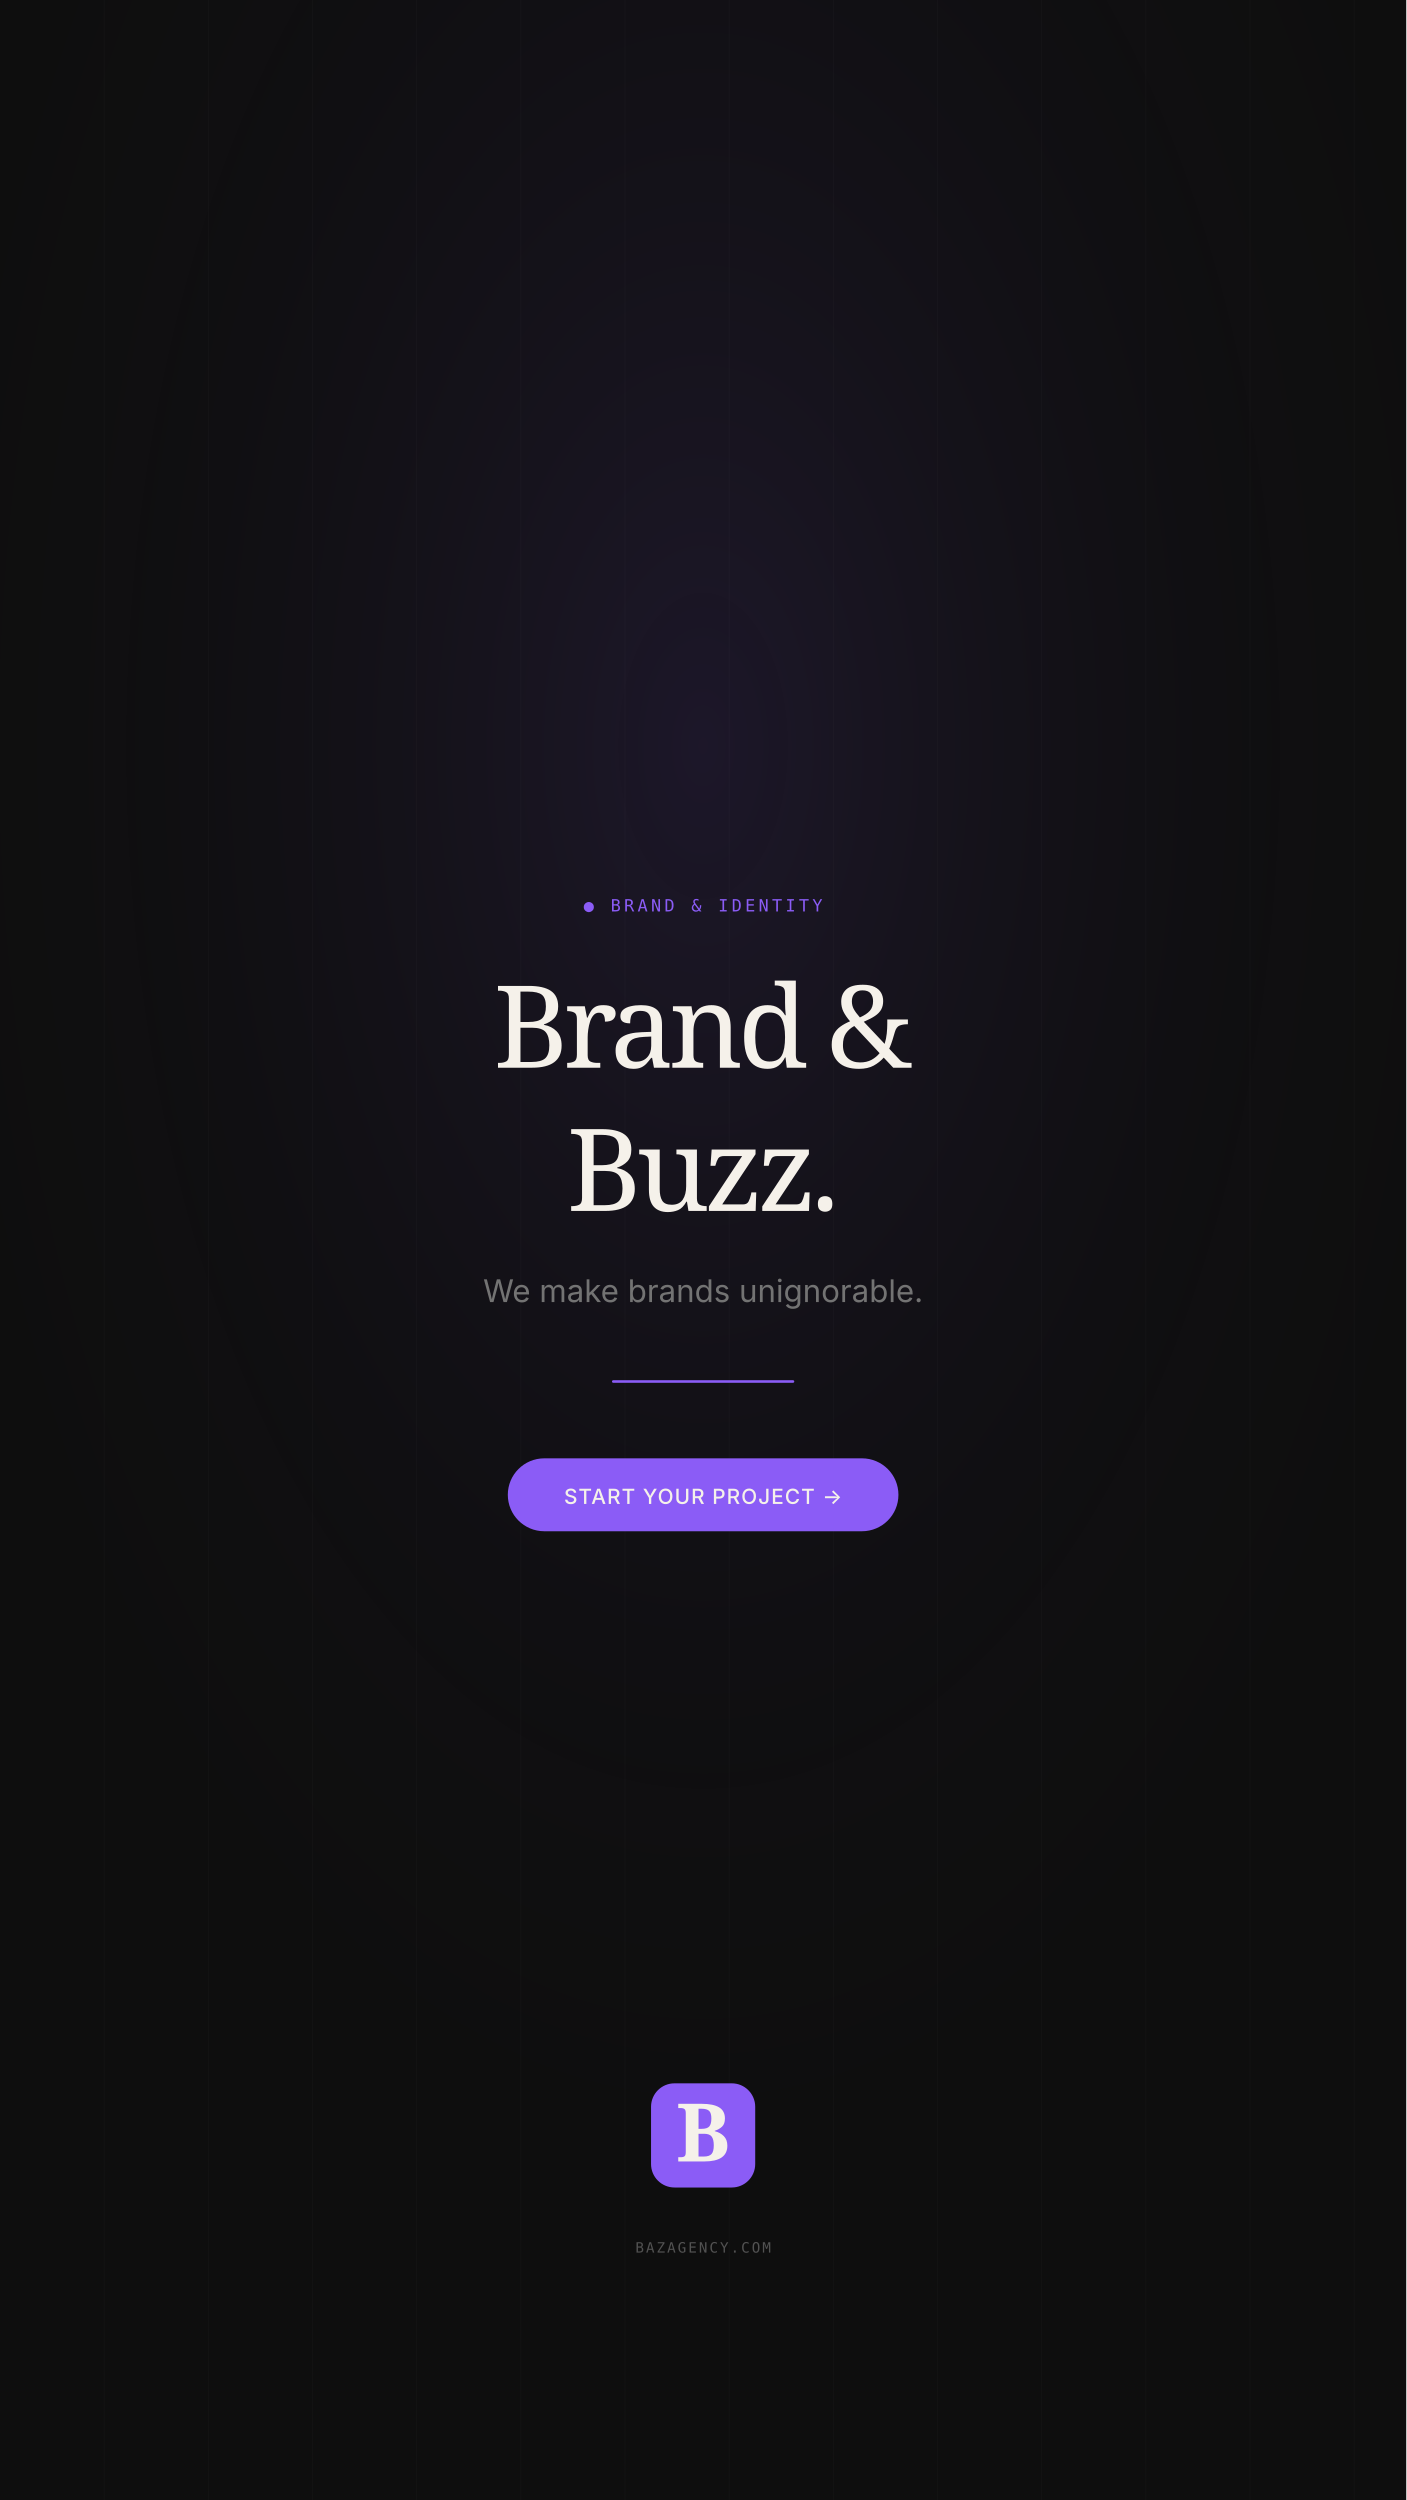
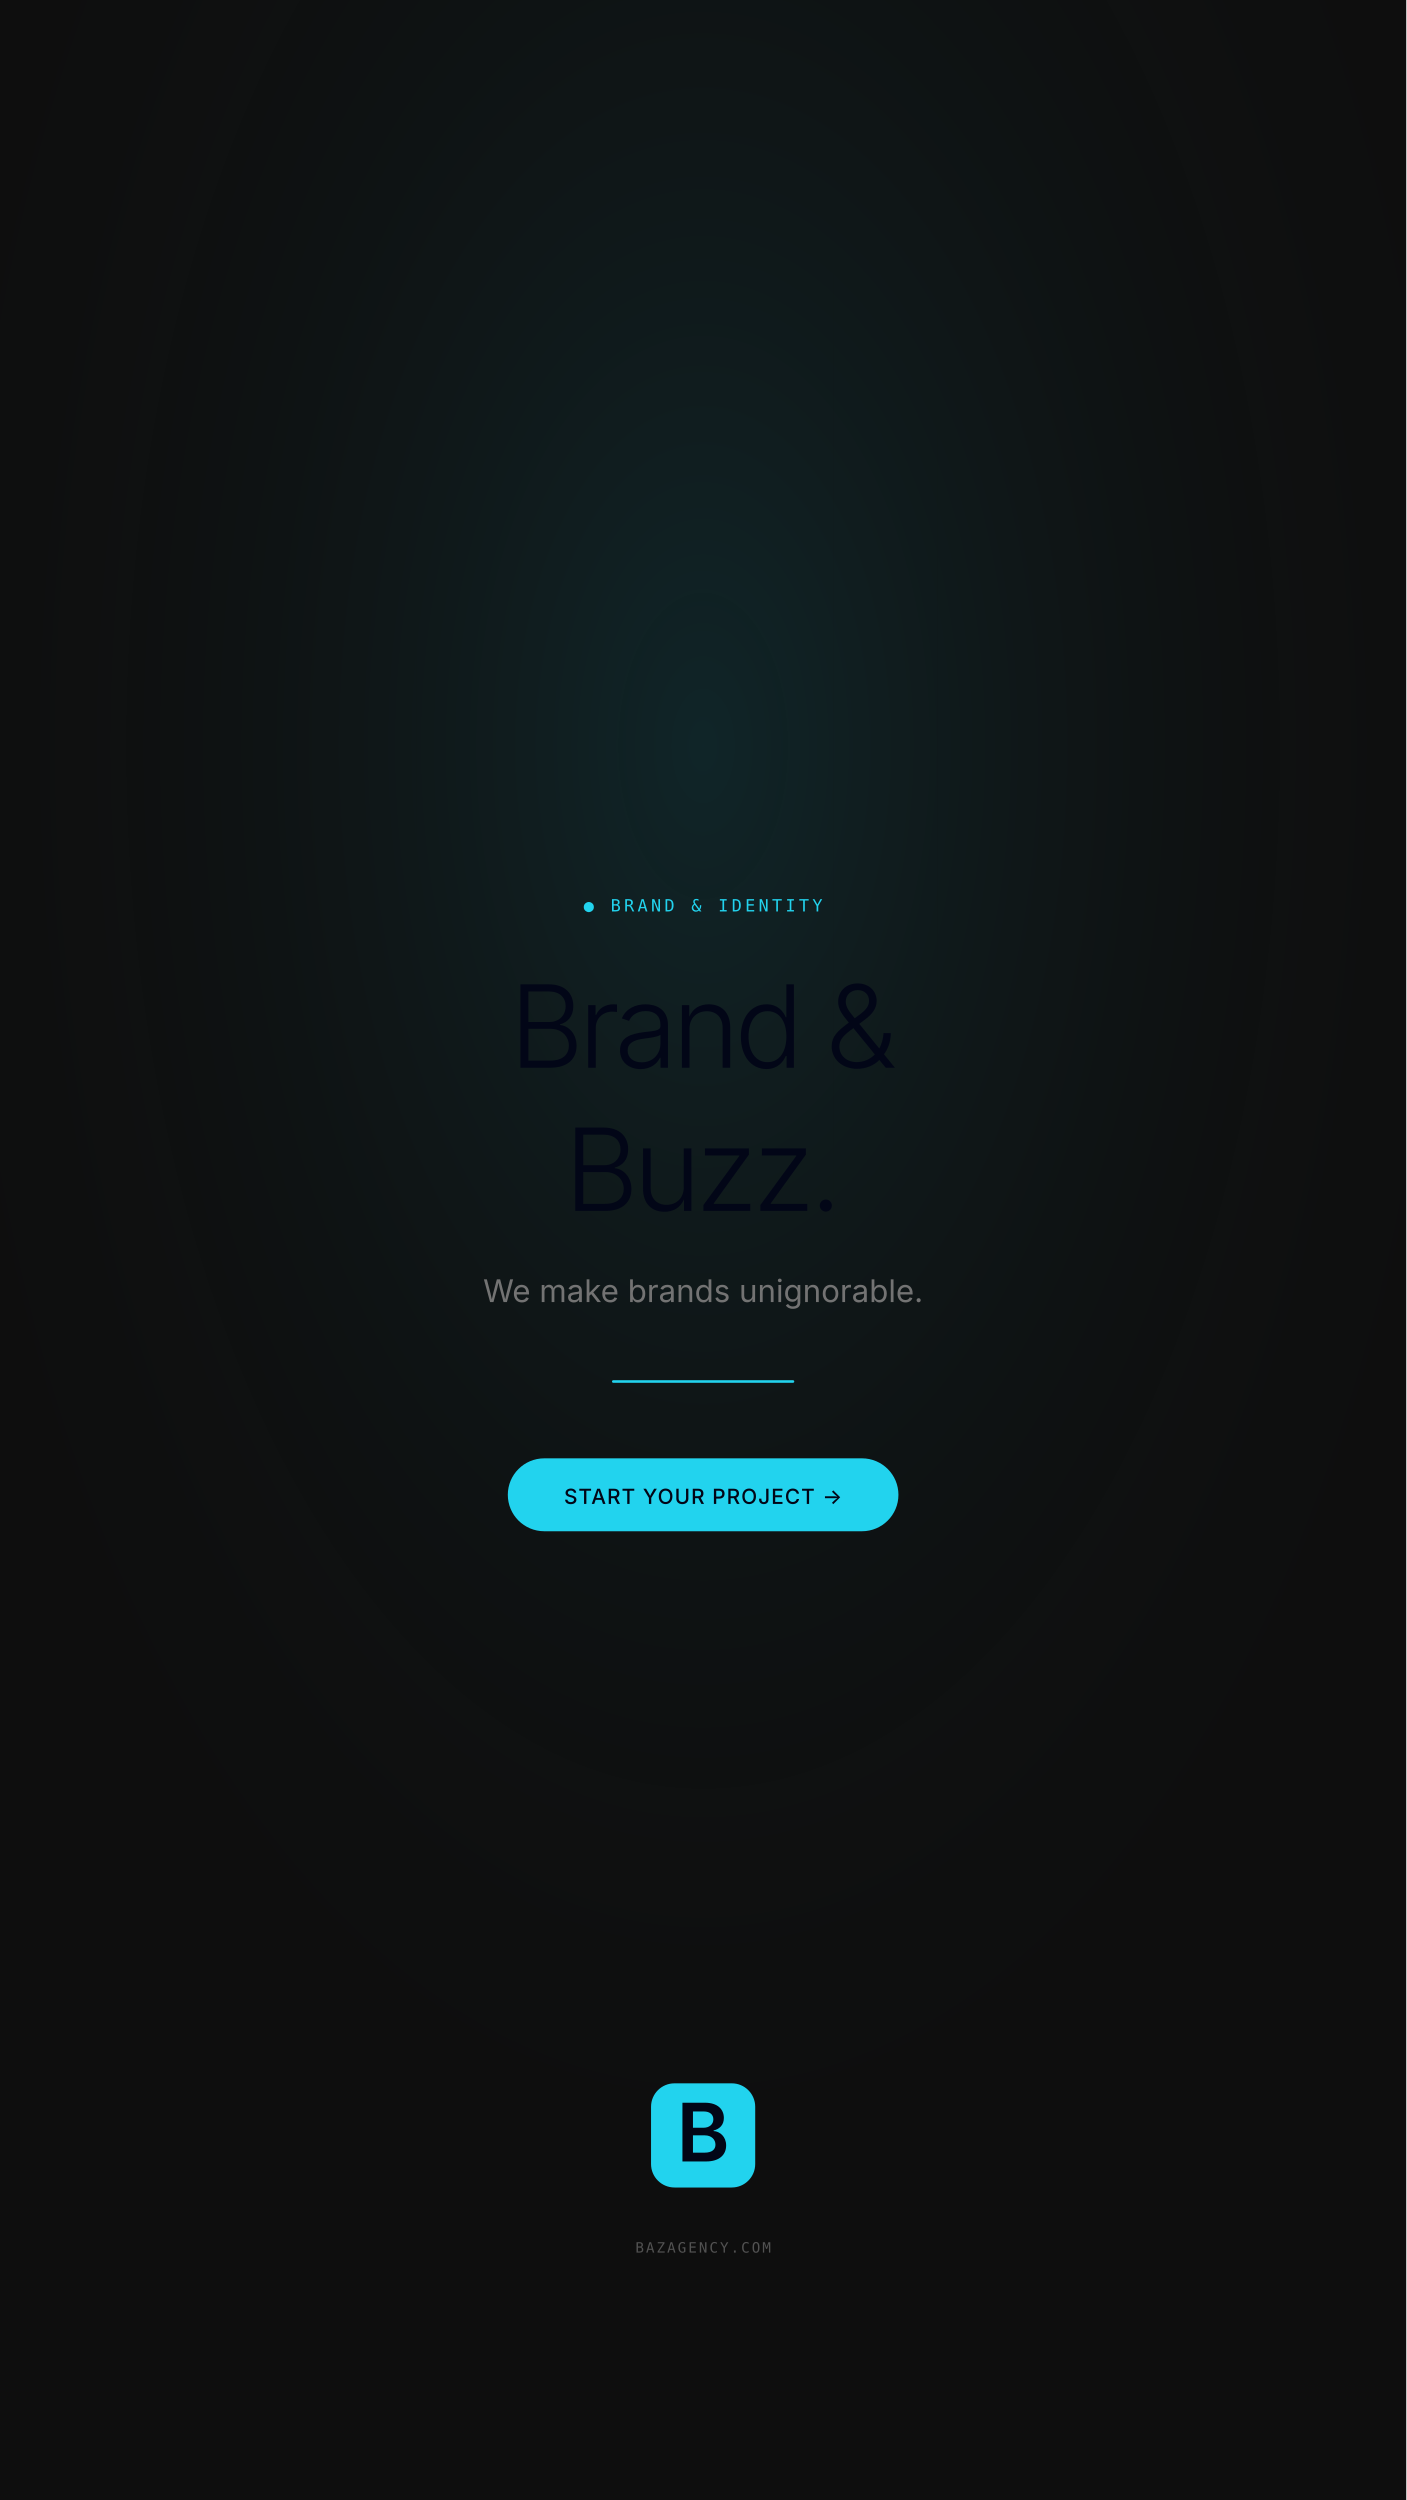
<svg xmlns="http://www.w3.org/2000/svg" viewBox="0 0 1080 1920" width="1080" height="1920">
  <defs>
    <radialGradient id="story-mesh" cx="50%" cy="30%" r="60%">
-       <stop offset="0%" stop-color="#8b5cf6" stop-opacity="0.12" />
+       <stop offset="0%" stop-color="#22D3EE" stop-opacity="0.12" />
      <stop offset="100%" stop-color="#0e0e0e" stop-opacity="0" />
    </radialGradient>
  </defs>
  <rect width="1080" height="1920" fill="#0e0e0e" />
  <rect width="1080" height="1920" fill="url(#story-mesh)" />
  <g opacity="0.03">
-     <line x1="80" y1="0" x2="80" y2="1920" stroke="#f5f1ea" stroke-width="0.5" />
-     <line x1="160" y1="0" x2="160" y2="1920" stroke="#f5f1ea" stroke-width="0.5" />
-     <line x1="240" y1="0" x2="240" y2="1920" stroke="#f5f1ea" stroke-width="0.5" />
-     <line x1="320" y1="0" x2="320" y2="1920" stroke="#f5f1ea" stroke-width="0.5" />
-     <line x1="400" y1="0" x2="400" y2="1920" stroke="#f5f1ea" stroke-width="0.5" />
-     <line x1="480" y1="0" x2="480" y2="1920" stroke="#f5f1ea" stroke-width="0.5" />
-     <line x1="560" y1="0" x2="560" y2="1920" stroke="#f5f1ea" stroke-width="0.5" />
-     <line x1="640" y1="0" x2="640" y2="1920" stroke="#f5f1ea" stroke-width="0.5" />
-     <line x1="720" y1="0" x2="720" y2="1920" stroke="#f5f1ea" stroke-width="0.5" />
-     <line x1="800" y1="0" x2="800" y2="1920" stroke="#f5f1ea" stroke-width="0.5" />
-     <line x1="880" y1="0" x2="880" y2="1920" stroke="#f5f1ea" stroke-width="0.5" />
-     <line x1="960" y1="0" x2="960" y2="1920" stroke="#f5f1ea" stroke-width="0.5" />
-     <line x1="1040" y1="0" x2="1040" y2="1920" stroke="#f5f1ea" stroke-width="0.5" />
+     <line x1="80" y1="0" x2="80" y2="1920" stroke="#020617" stroke-width="0.5" />
+     <line x1="160" y1="0" x2="160" y2="1920" stroke="#020617" stroke-width="0.5" />
+     <line x1="240" y1="0" x2="240" y2="1920" stroke="#020617" stroke-width="0.5" />
+     <line x1="320" y1="0" x2="320" y2="1920" stroke="#020617" stroke-width="0.5" />
+     <line x1="400" y1="0" x2="400" y2="1920" stroke="#020617" stroke-width="0.5" />
+     <line x1="480" y1="0" x2="480" y2="1920" stroke="#020617" stroke-width="0.5" />
+     <line x1="560" y1="0" x2="560" y2="1920" stroke="#020617" stroke-width="0.5" />
+     <line x1="640" y1="0" x2="640" y2="1920" stroke="#020617" stroke-width="0.5" />
+     <line x1="720" y1="0" x2="720" y2="1920" stroke="#020617" stroke-width="0.5" />
+     <line x1="800" y1="0" x2="800" y2="1920" stroke="#020617" stroke-width="0.5" />
+     <line x1="880" y1="0" x2="880" y2="1920" stroke="#020617" stroke-width="0.5" />
+     <line x1="960" y1="0" x2="960" y2="1920" stroke="#020617" stroke-width="0.5" />
+     <line x1="1040" y1="0" x2="1040" y2="1920" stroke="#020617" stroke-width="0.5" />
  </g>
-   <text x="540" y="700" font-family="JetBrains Mono, monospace" font-size="13" font-weight="400" fill="#8b5cf6" letter-spacing="2.5" text-anchor="middle" text-transform="uppercase">● BRAND &amp; IDENTITY</text>
-   <text x="540" y="820" font-family="Fraunces, Georgia, serif" font-size="88" font-weight="300" fill="#f5f1ea" letter-spacing="-4" text-anchor="middle">Brand &amp;</text>
-   <text x="540" y="930" font-family="Fraunces, Georgia, serif" font-size="88" font-weight="300" fill="#f5f1ea" letter-spacing="-4" text-anchor="middle">Buzz.</text>
+   <text x="540" y="700" font-family="JetBrains Mono, monospace" font-size="13" font-weight="400" fill="#22D3EE" letter-spacing="2.5" text-anchor="middle" text-transform="uppercase">● BRAND &amp; IDENTITY</text>
+   <text x="540" y="820" font-family="Inter, Georgia, serif" font-size="88" font-weight="300" fill="#020617" letter-spacing="-4" text-anchor="middle">Brand &amp;</text>
+   <text x="540" y="930" font-family="Inter, Georgia, serif" font-size="88" font-weight="300" fill="#020617" letter-spacing="-4" text-anchor="middle">Buzz.</text>
  <text x="540" y="1000" font-family="Inter, system-ui, sans-serif" font-size="24" font-weight="400" fill="#737373" text-anchor="middle">We make brands unignorable.</text>
-   <rect x="470" y="1060" width="140" height="2" fill="#8b5cf6" rx="1" />
-   <rect x="390" y="1120" width="300" height="56" rx="28" fill="#8b5cf6" />
-   <text x="540" y="1155" font-family="Inter, system-ui, sans-serif" font-size="16" font-weight="500" fill="#f5f1ea" text-anchor="middle" letter-spacing="0.05em">START YOUR PROJECT →</text>
+   <rect x="470" y="1060" width="140" height="2" fill="#22D3EE" rx="1" />
+   <rect x="390" y="1120" width="300" height="56" rx="28" fill="#22D3EE" />
+   <text x="540" y="1155" font-family="Inter, system-ui, sans-serif" font-size="16" font-weight="500" fill="#020617" text-anchor="middle" letter-spacing="0.05em">START YOUR PROJECT →</text>
  <g transform="translate(500, 1600)">
-     <rect x="0" y="0" width="80" height="80" rx="18" fill="#8b5cf6" />
-     <text x="40" y="60" font-family="Fraunces, Georgia, serif" font-size="62" font-weight="600" fill="#f5f1ea" text-anchor="middle" letter-spacing="-2">B</text>
+     <rect x="0" y="0" width="80" height="80" rx="18" fill="#22D3EE" />
+     <text x="40" y="60" font-family="Inter, Georgia, serif" font-size="62" font-weight="600" fill="#020617" text-anchor="middle" letter-spacing="-2">B</text>
  </g>
  <text x="540" y="1730" font-family="JetBrains Mono, monospace" font-size="11" font-weight="400" fill="#525252" letter-spacing="1.5" text-anchor="middle">BAZAGENCY.COM</text>
</svg>
